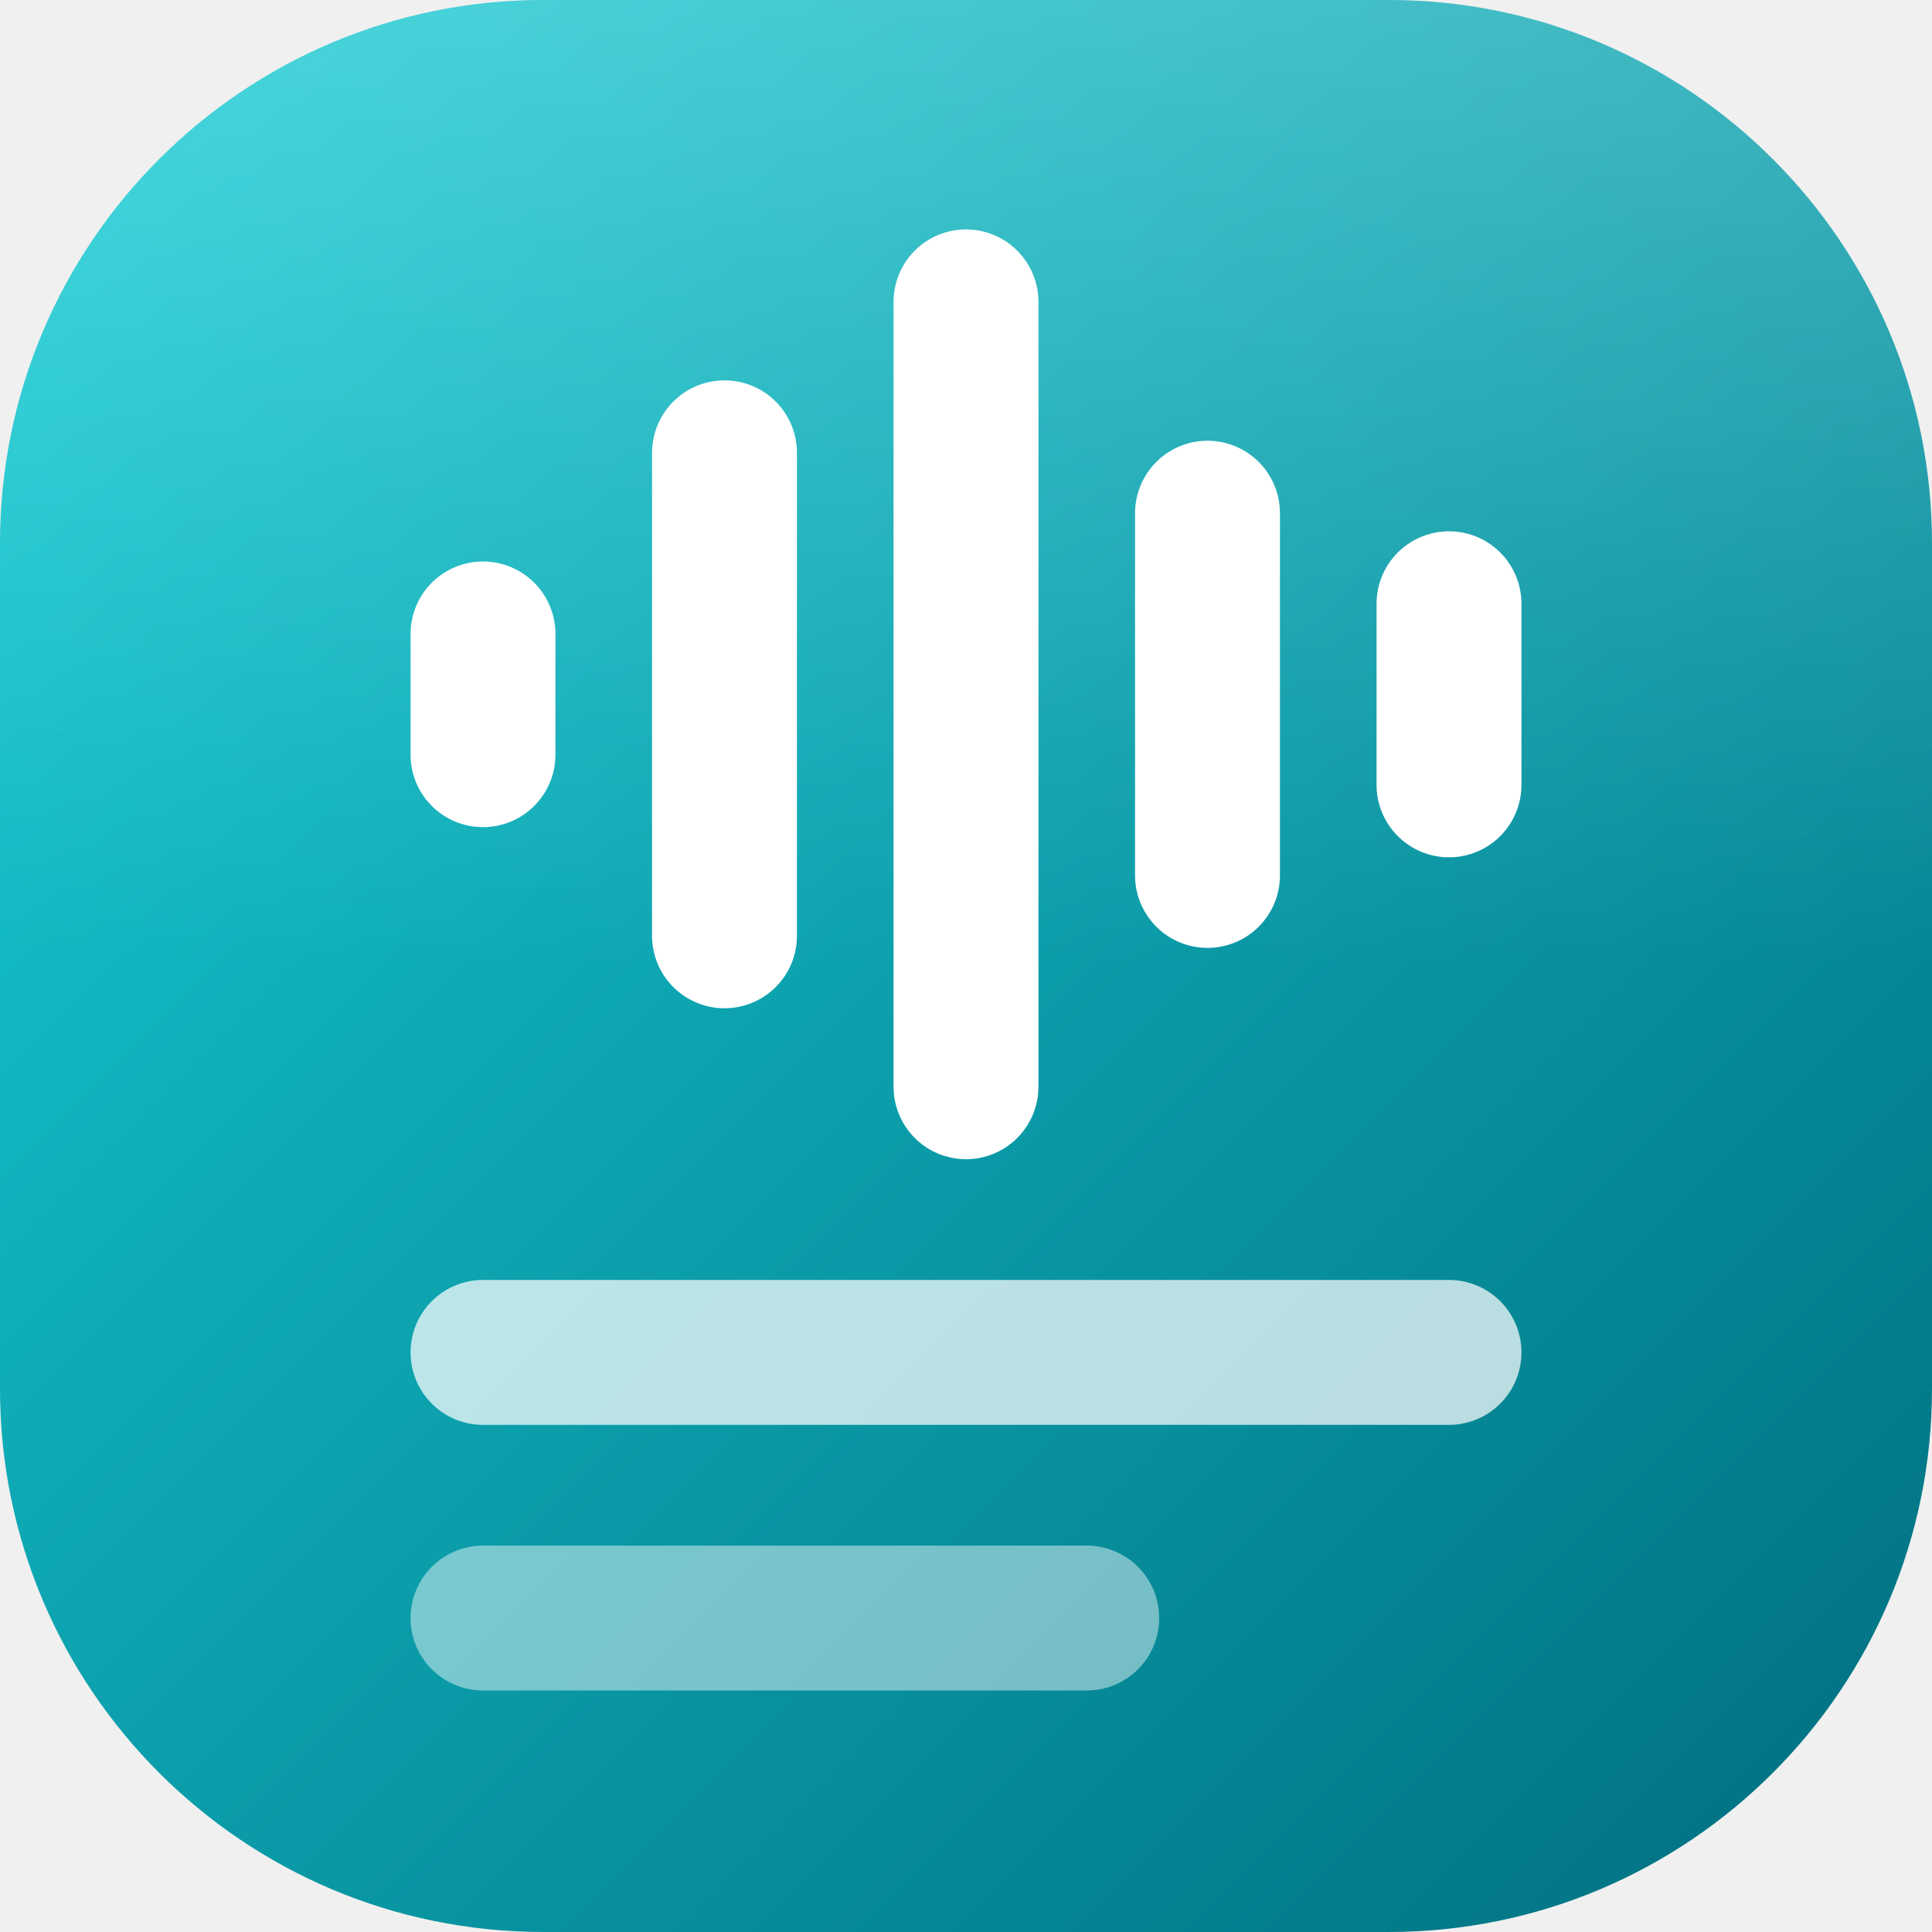
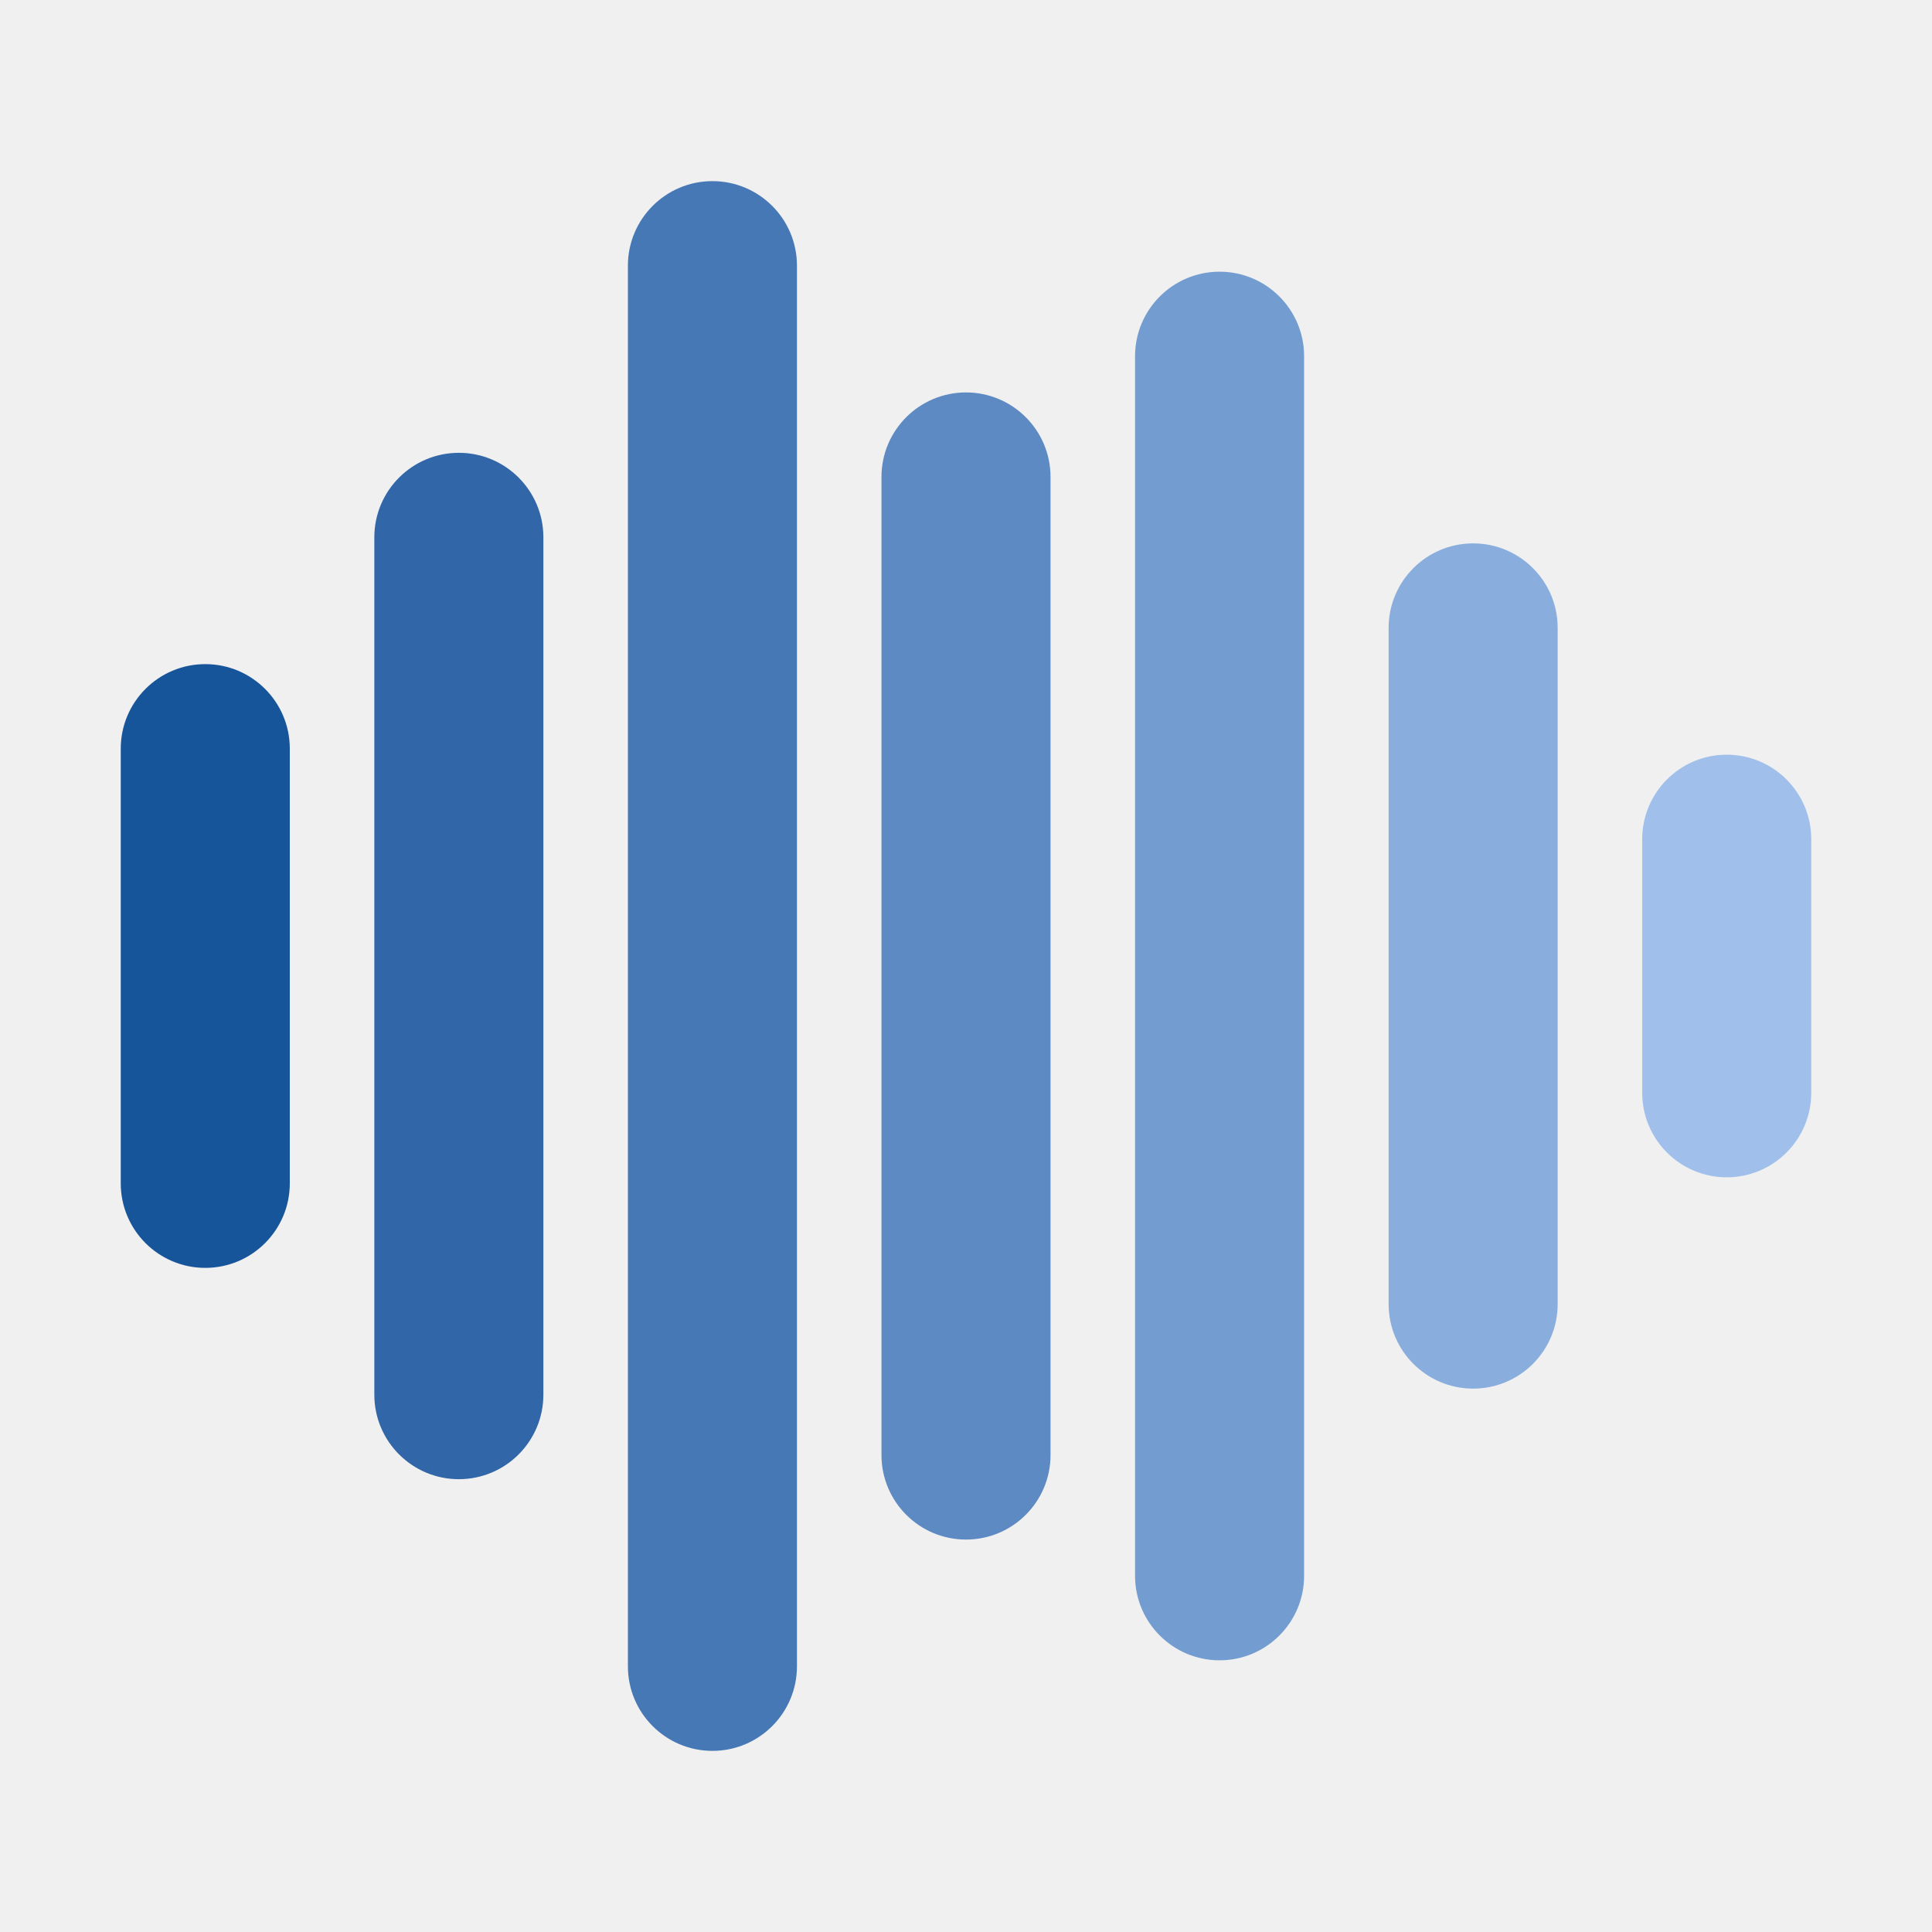
- <svg xmlns="http://www.w3.org/2000/svg" viewBox="0 0 32 32">
-   <defs>
-     <linearGradient id="f" x1="0" y1="0" x2="1" y2="1">
-       <stop offset="0" stop-color="#17d0d8" />
-       <stop offset="1" stop-color="#006d7e" />
-     </linearGradient>
-     <linearGradient id="s" x1="0" y1="0" x2="0" y2="1">
-       <stop offset="0" stop-color="#fff" stop-opacity=".22" />
-       <stop offset=".5" stop-color="#fff" stop-opacity="0" />
-     </linearGradient>
-   </defs>
-   <rect width="32" height="32" rx="9" fill="url(#f)" />
-   <rect width="32" height="32" rx="9" fill="url(#s)" />
-   <g stroke="#fff" stroke-width="2.4" stroke-linecap="round" fill="none">
-     <path d="M8 10.5v2M12 7.5v8M16 5v13M20 8.5v6M24 10v3" />
-     <path d="M8 22.4h16" stroke-opacity=".72" />
-     <path d="M8 26.8h10" stroke-opacity=".45" />
-   </g>
+ <svg xmlns="http://www.w3.org/2000/svg" viewBox="0 0 64 64">
+   <rect x="4" y="22" width="5.6" height="20" rx="2.8" fill="#17559b" />
+   <rect x="12.4" y="15" width="5.6" height="34" rx="2.8" fill="#3166a8" />
+   <rect x="20.8" y="6" width="5.6" height="52" rx="2.8" fill="#4778b6" />
+   <rect x="29.2" y="13" width="5.6" height="38" rx="2.8" fill="#5d8ac3" />
+   <rect x="37.6" y="9" width="5.6" height="46" rx="2.8" fill="#739cd0" />
+   <rect x="46" y="18" width="5.6" height="28" rx="2.8" fill="#89aede" />
+   <rect x="54.4" y="25" width="5.6" height="14" rx="2.8" fill="#a0c0eb" />
</svg>
